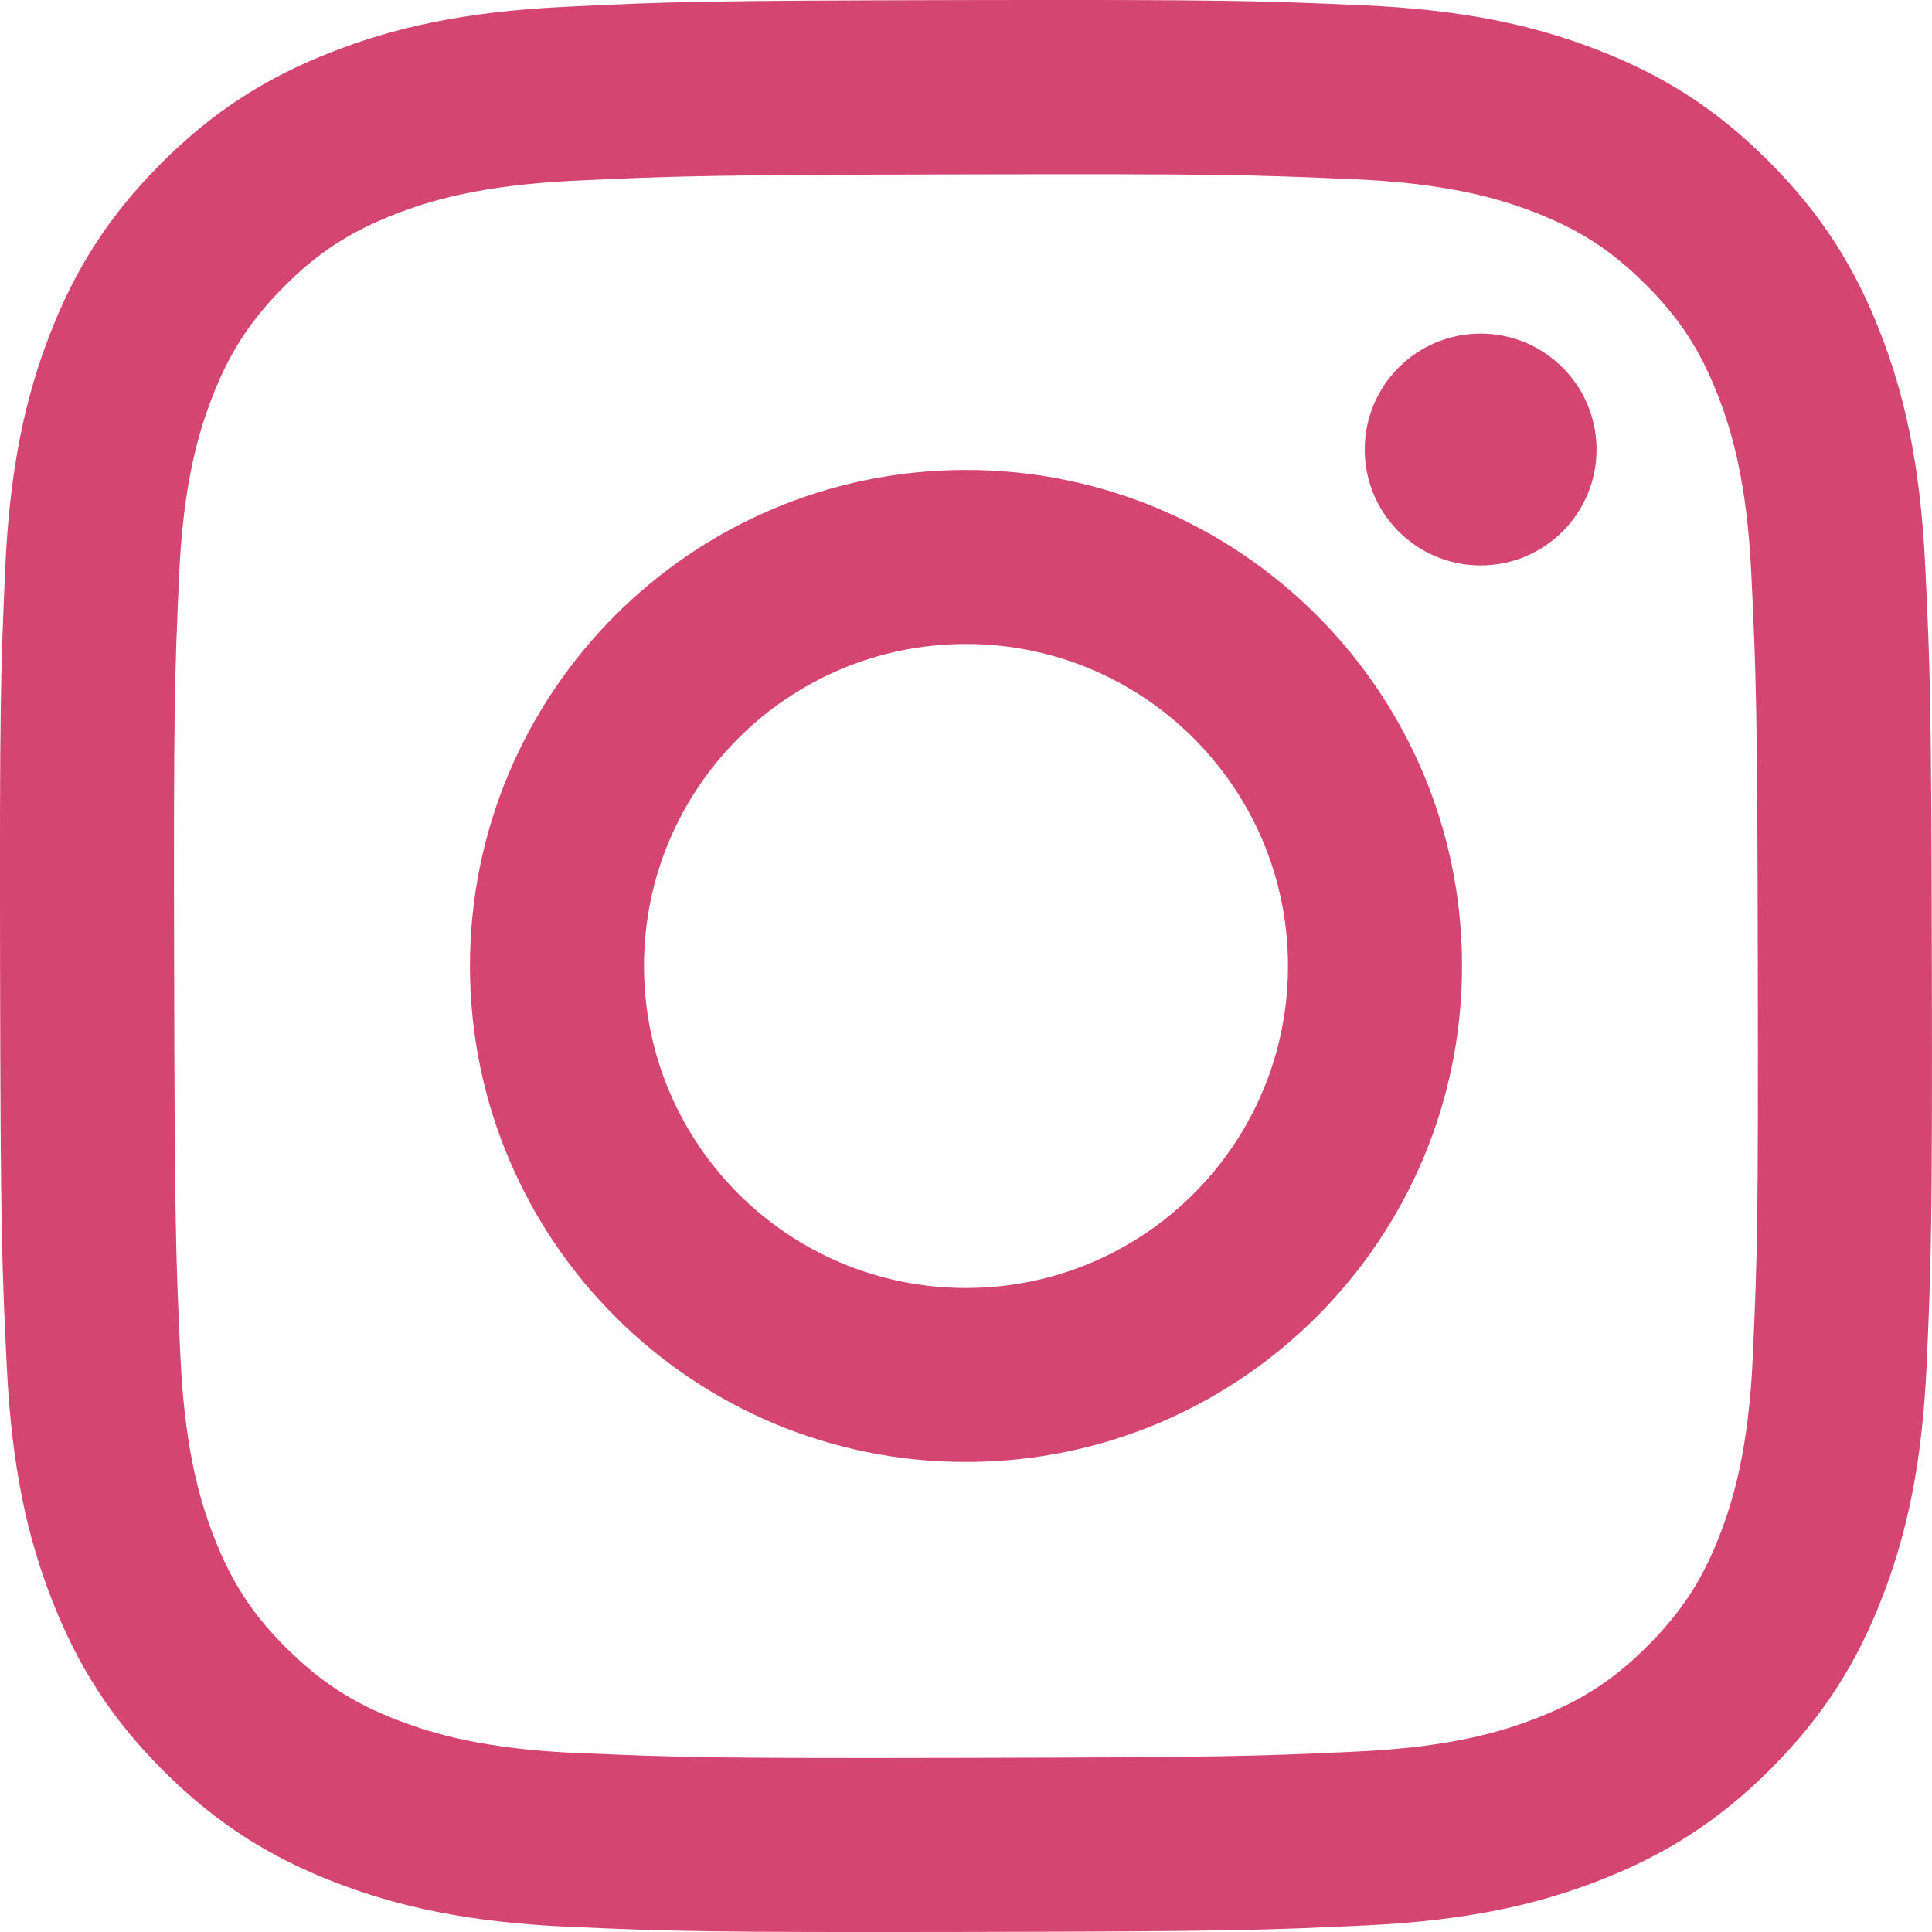
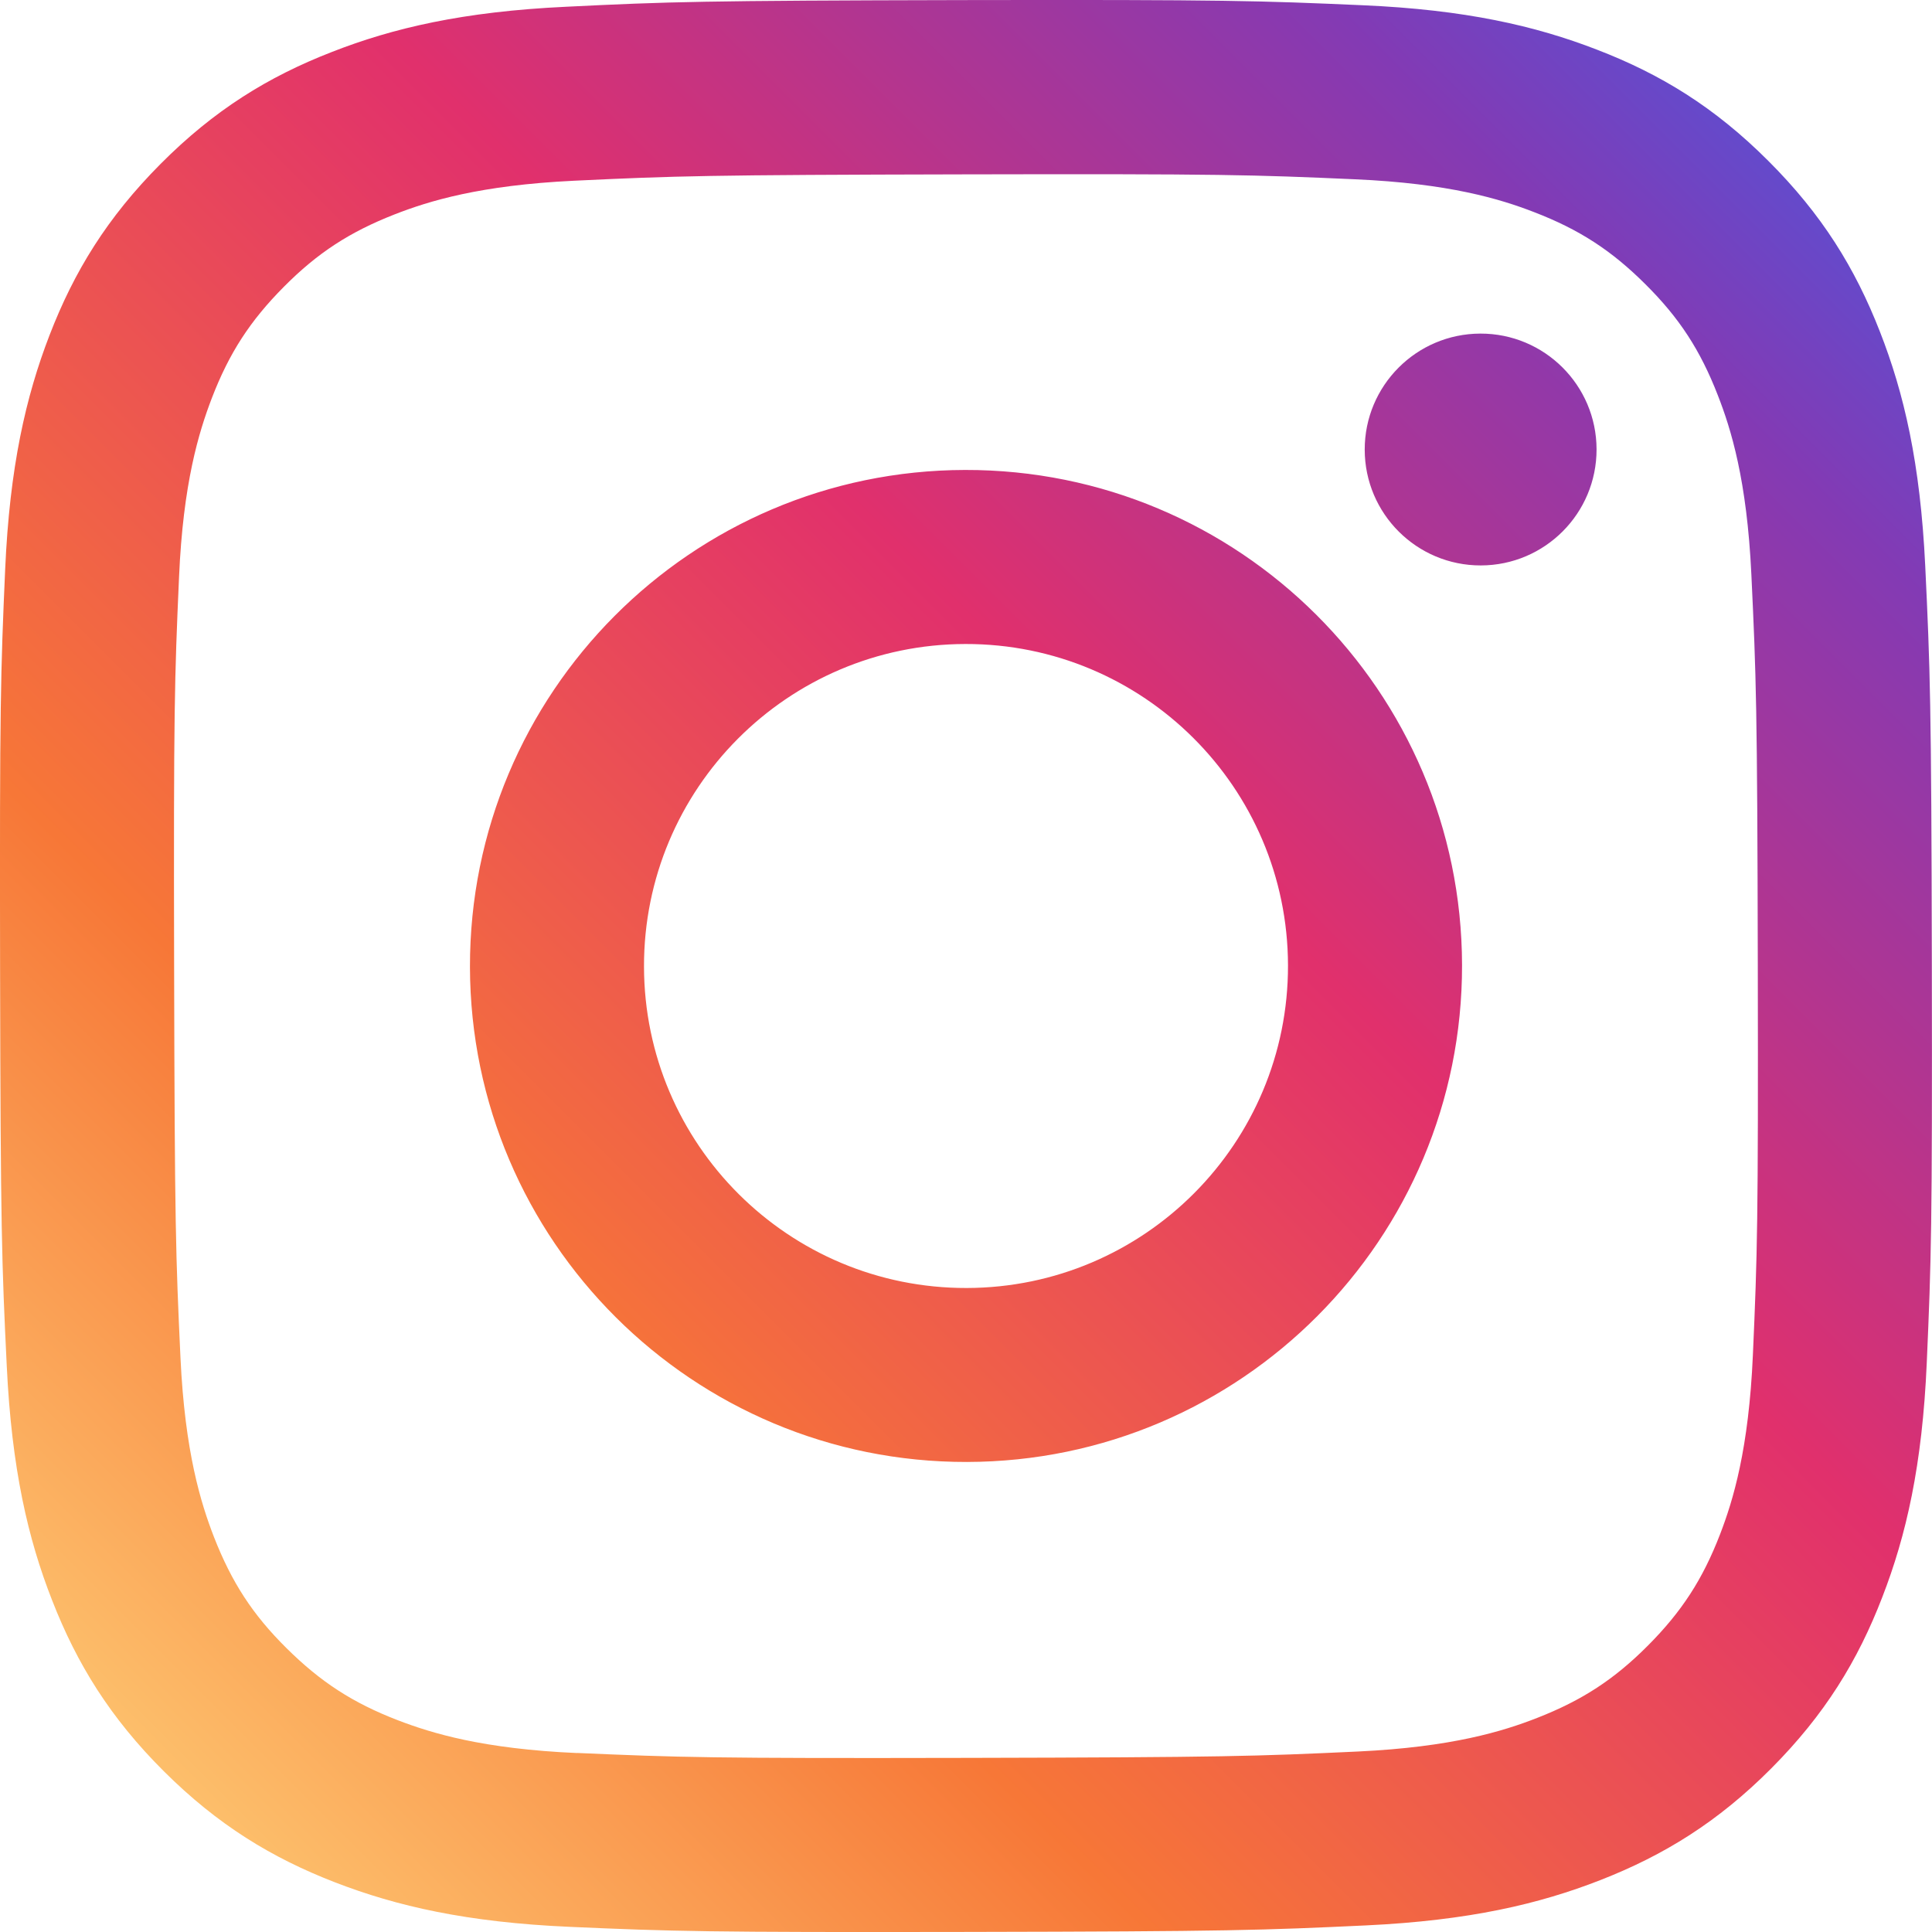
- <svg xmlns="http://www.w3.org/2000/svg" fill="#D44572" role="img" viewBox="0 0 24 24">
+ <svg xmlns="http://www.w3.org/2000/svg" fill="url(#mra-ig-gradient)" role="img" viewBox="0 0 24 24">
+   <defs>
+     <linearGradient id="mra-ig-gradient" x1="0%" y1="100%" x2="100%" y2="0%">
+       <stop offset="0%" stop-color="#FFDC80" />
+       <stop offset="30%" stop-color="#F77737" />
+       <stop offset="59%" stop-color="#E1306C" />
+       <stop offset="84%" stop-color="#833AB4" />
+       <stop offset="100%" stop-color="#405DE6" />
+     </linearGradient>
+   </defs>
  <path d="M7.03.084c-1.277.06-2.149.264-2.911.563-.789.307-1.458.72-2.123 1.388-.665.668-1.075 1.337-1.38 2.127-.295.764-.496 1.637-.552 2.914-.056 1.278-.069 1.688-.063 4.947.006 3.259.021 3.667.083 4.947.061 1.276.264 2.148.564 2.911.308.789.72 1.457 1.388 2.123.668.665 1.337 1.074 2.128 1.38.763.295 1.636.496 2.913.552 1.277.056 1.688.069 4.946.063 3.258-.006 3.668-.021 4.948-.081 1.28-.061 2.147-.265 2.91-.563.789-.309 1.458-.72 2.123-1.388.665-.668 1.075-1.338 1.379-2.128.296-.763.497-1.636.552-2.912.056-1.281.069-1.69.063-4.948-.006-3.258-.021-3.667-.082-4.947-.061-1.28-.264-2.149-.563-2.912-.308-.789-.72-1.457-1.388-2.123C21.298 1.33 20.628.921 19.838.617 19.074.321 18.202.12 16.924.065 15.647.009 15.236-.005 11.977.001 8.718.008 8.31.021 7.03.084m.14 21.693c-1.17-.051-1.805-.245-2.229-.408-.561-.216-.96-.477-1.382-.895-.422-.418-.681-.819-.9-1.378-.164-.423-.362-1.058-.417-2.228-.059-1.264-.072-1.644-.079-4.848-.007-3.204.005-3.583.061-4.848.05-1.169.246-1.805.408-2.228.216-.561.476-.96.895-1.382.419-.422.818-.681 1.378-.9.423-.165 1.058-.361 2.227-.417 1.266-.06 1.645-.072 4.848-.079 3.203-.007 3.583.005 4.849.061 1.169.051 1.805.244 2.228.408.561.216.96.475 1.382.895.422.419.682.818.9 1.379.165.422.362 1.056.417 2.226.06 1.266.074 1.645.08 4.848.006 3.203-.005 3.583-.061 4.848-.051 1.17-.245 1.806-.408 2.229-.216.56-.476.96-.895 1.381-.419.421-.818.681-1.378.9-.422.165-1.058.362-2.226.417-1.266.059-1.645.072-4.849.079-3.204.007-3.583-.006-4.848-.061M16.953 5.586A1.44 1.44 0 1 0 18.39 4.144a1.44 1.44 0 0 0-1.437 1.442M5.838 12.012c.007 3.403 2.771 6.156 6.173 6.149 3.403-.006 6.157-2.77 6.151-6.173-.006-3.403-2.771-6.157-6.174-6.15-3.403.007-6.156 2.771-6.15 6.174M8 12.008a4 4 0 1 1 4.008 3.992A4 4 0 0 1 8 12.008" />
</svg>
